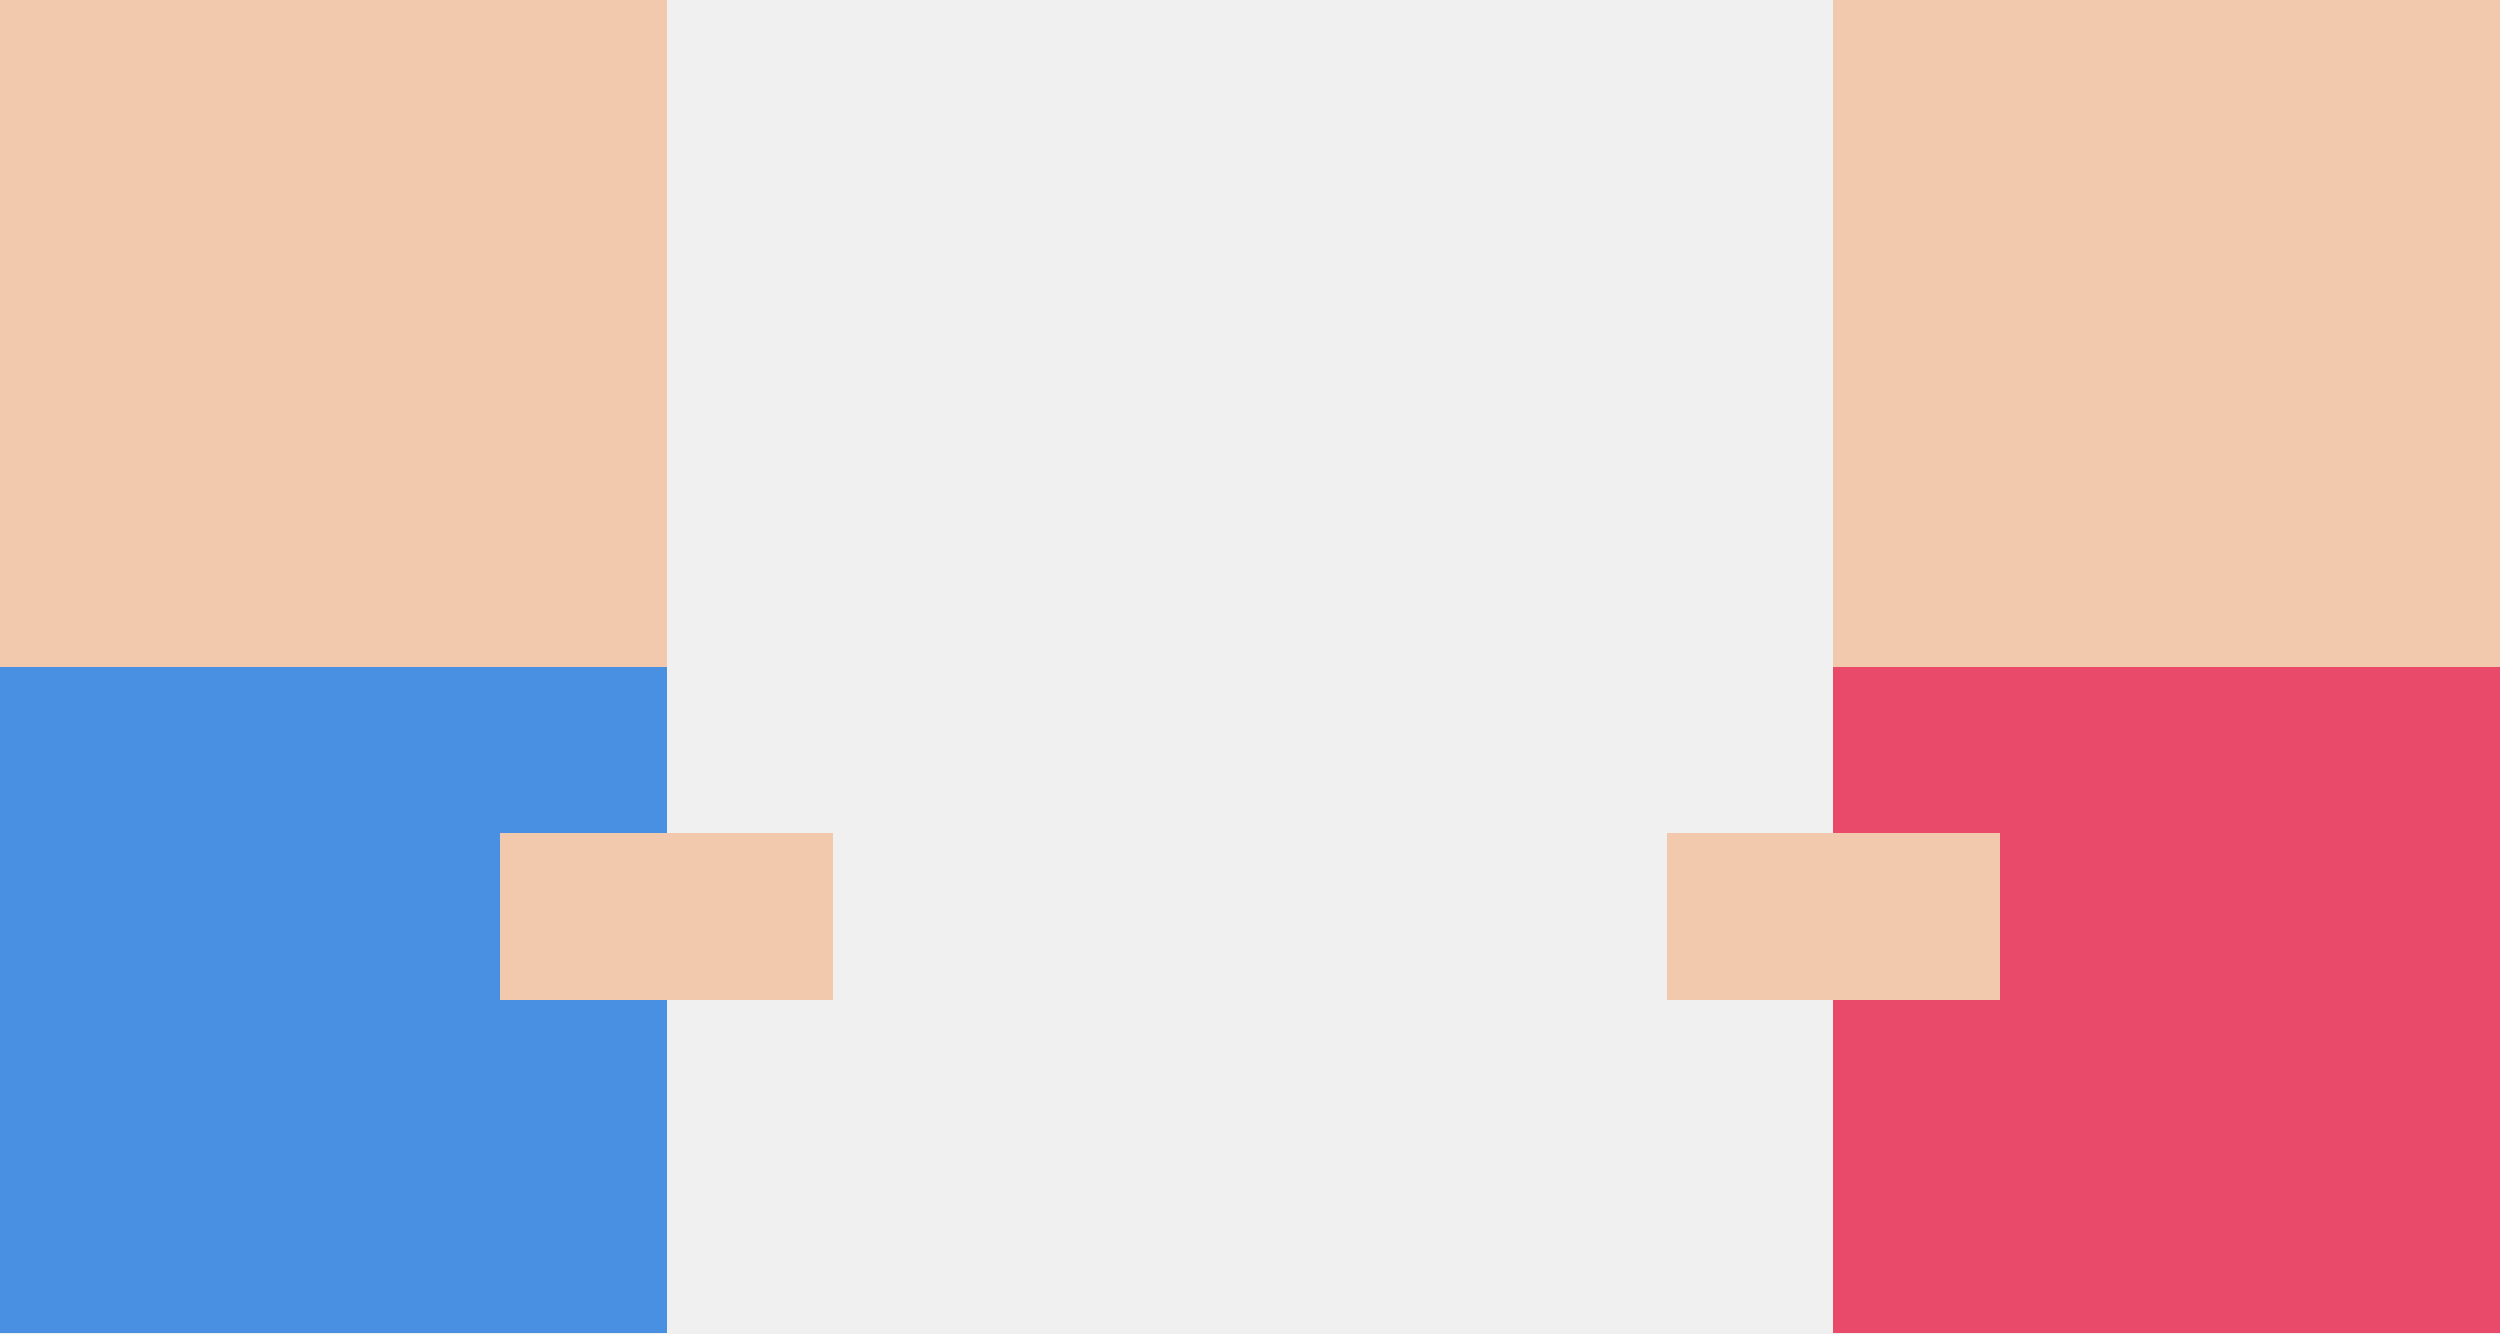
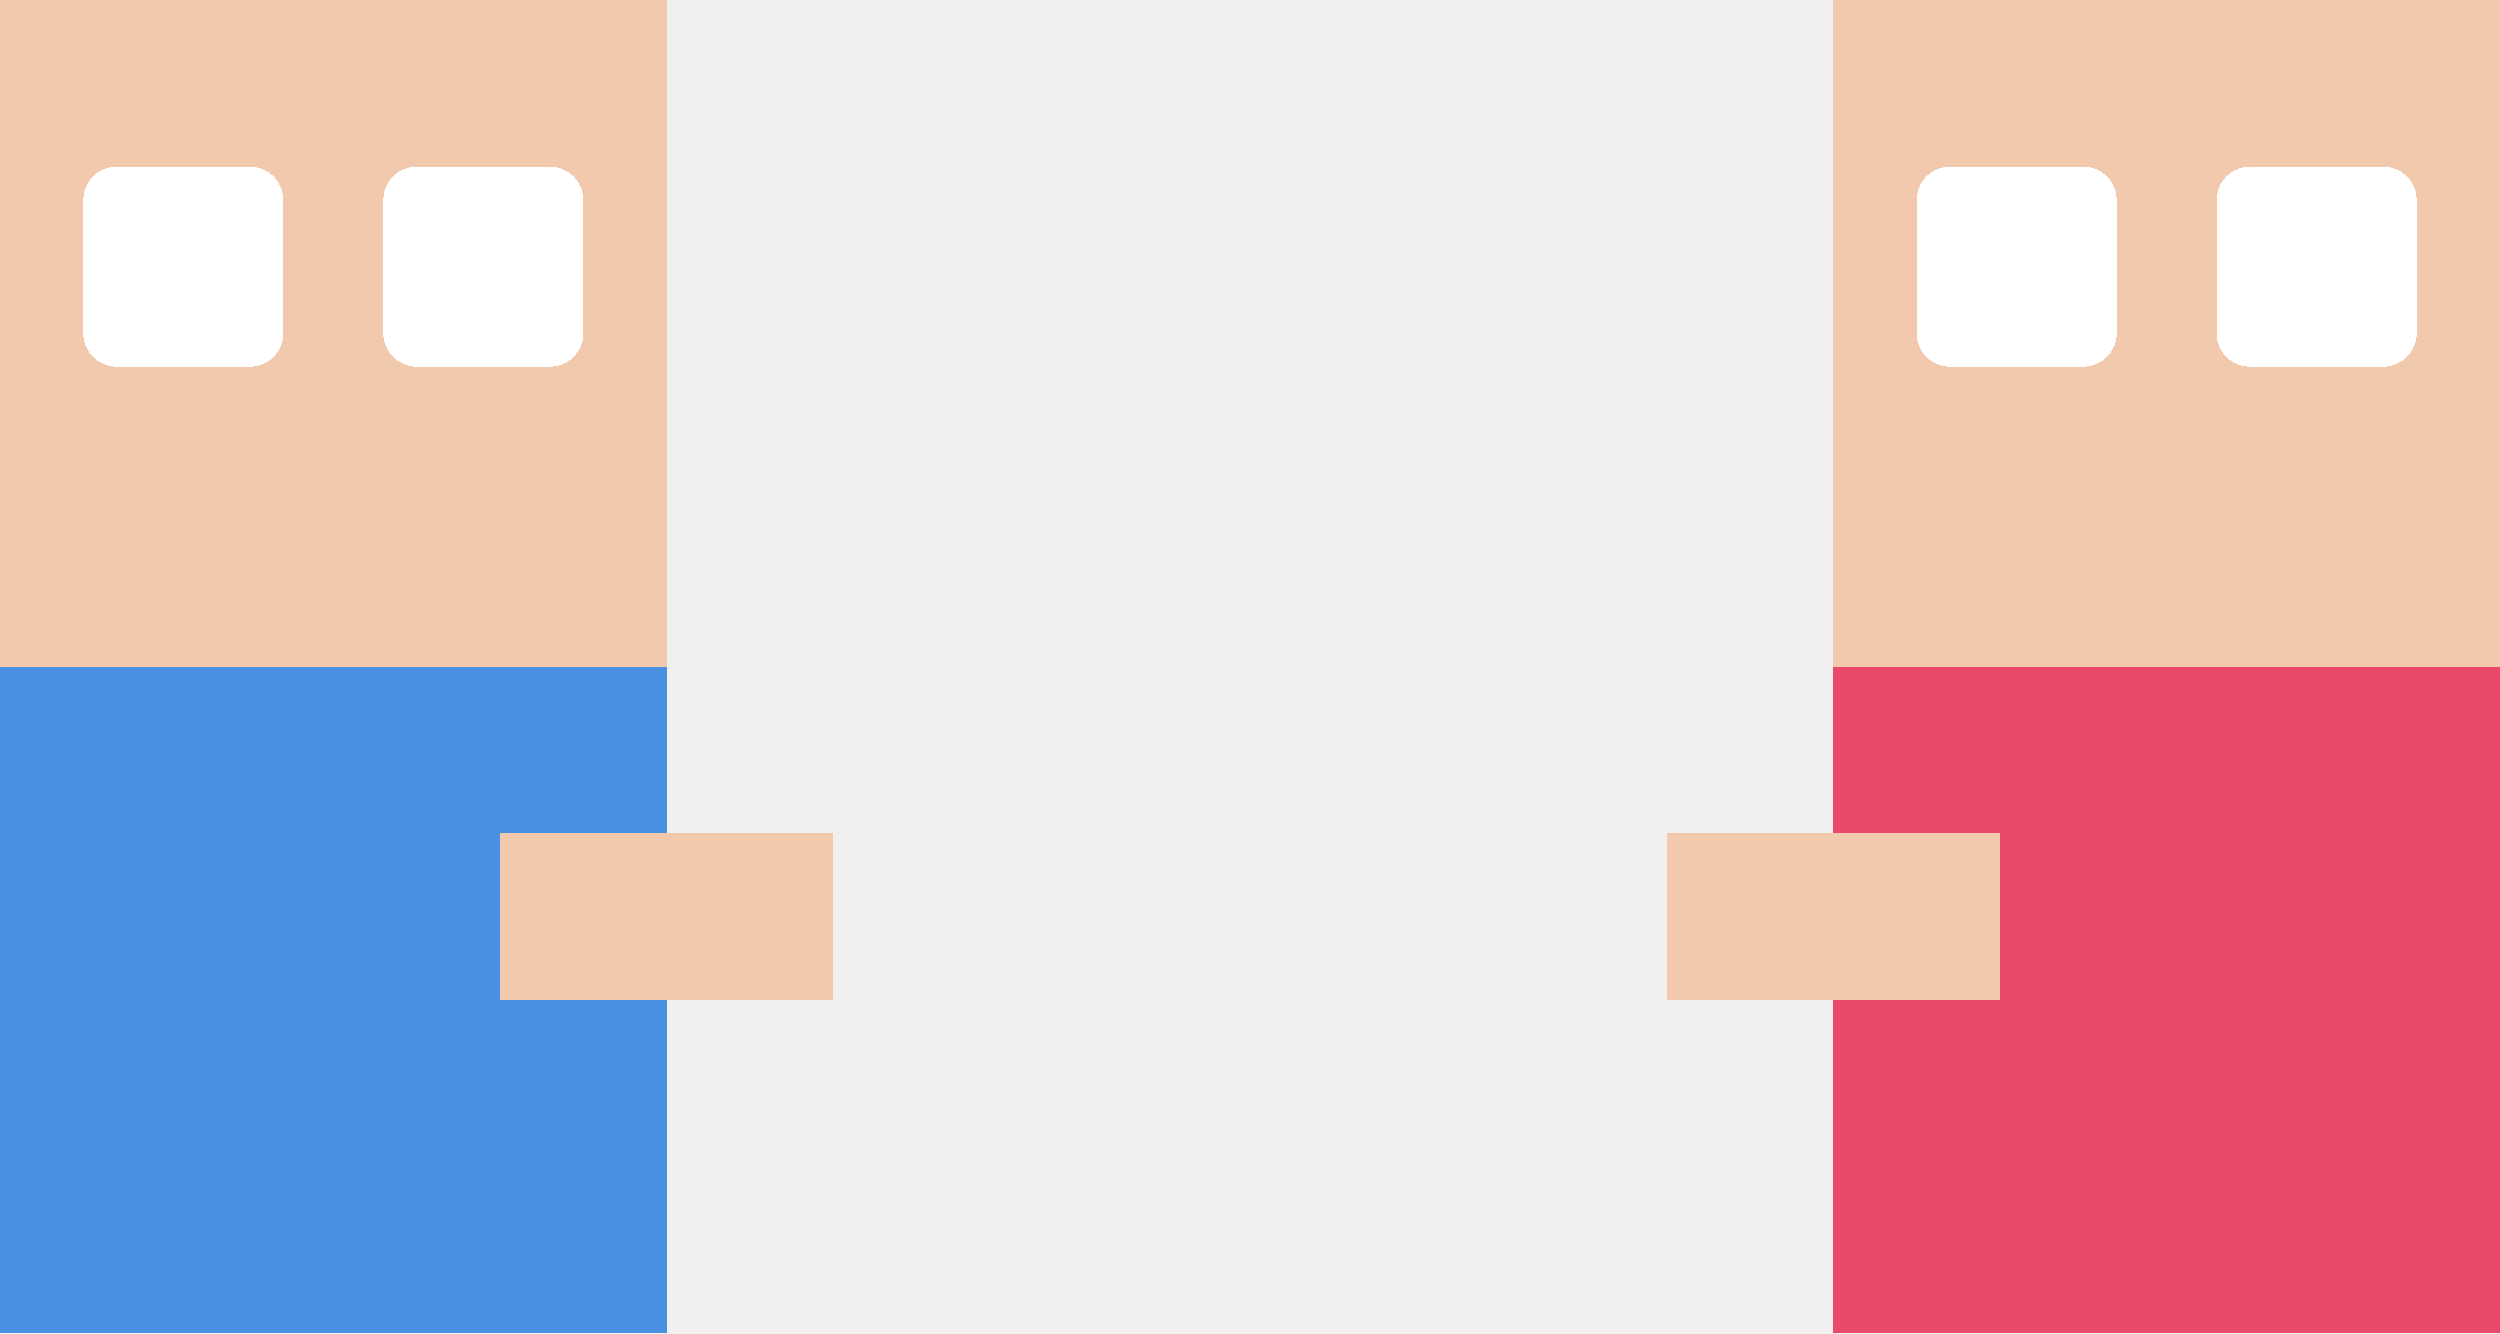
<svg xmlns="http://www.w3.org/2000/svg" width="150" height="80" viewBox="0 0 15 8" shape-rendering="crispEdges">
  <rect x="0" y="0" width="4" height="4" fill="#F2C9AC" />
+   <rect x="0.5" y="1" width="1.2" height="1.2" fill="#FFFFFF" rx="0.2" />
+   <rect x="2.3" y="1" width="1.2" height="1.2" fill="#FFFFFF" rx="0.2" />
  <rect x="0" y="4" width="4" height="4" fill="#4A90E2" />
  <rect x="3" y="5" width="2" height="1" fill="#F2C9AC" />
  <rect x="11" y="0" width="4" height="4" fill="#F2C9AC" />
+   <rect x="11.5" y="1" width="1.2" height="1.2" fill="#FFFFFF" rx="0.2" />
+   <rect x="13.3" y="1" width="1.2" height="1.2" fill="#FFFFFF" rx="0.2" />
  <rect x="11" y="4" width="4" height="4" fill="#E94A6A" />
  <rect x="10" y="5" width="2" height="1" fill="#F2C9AC" />
</svg>
